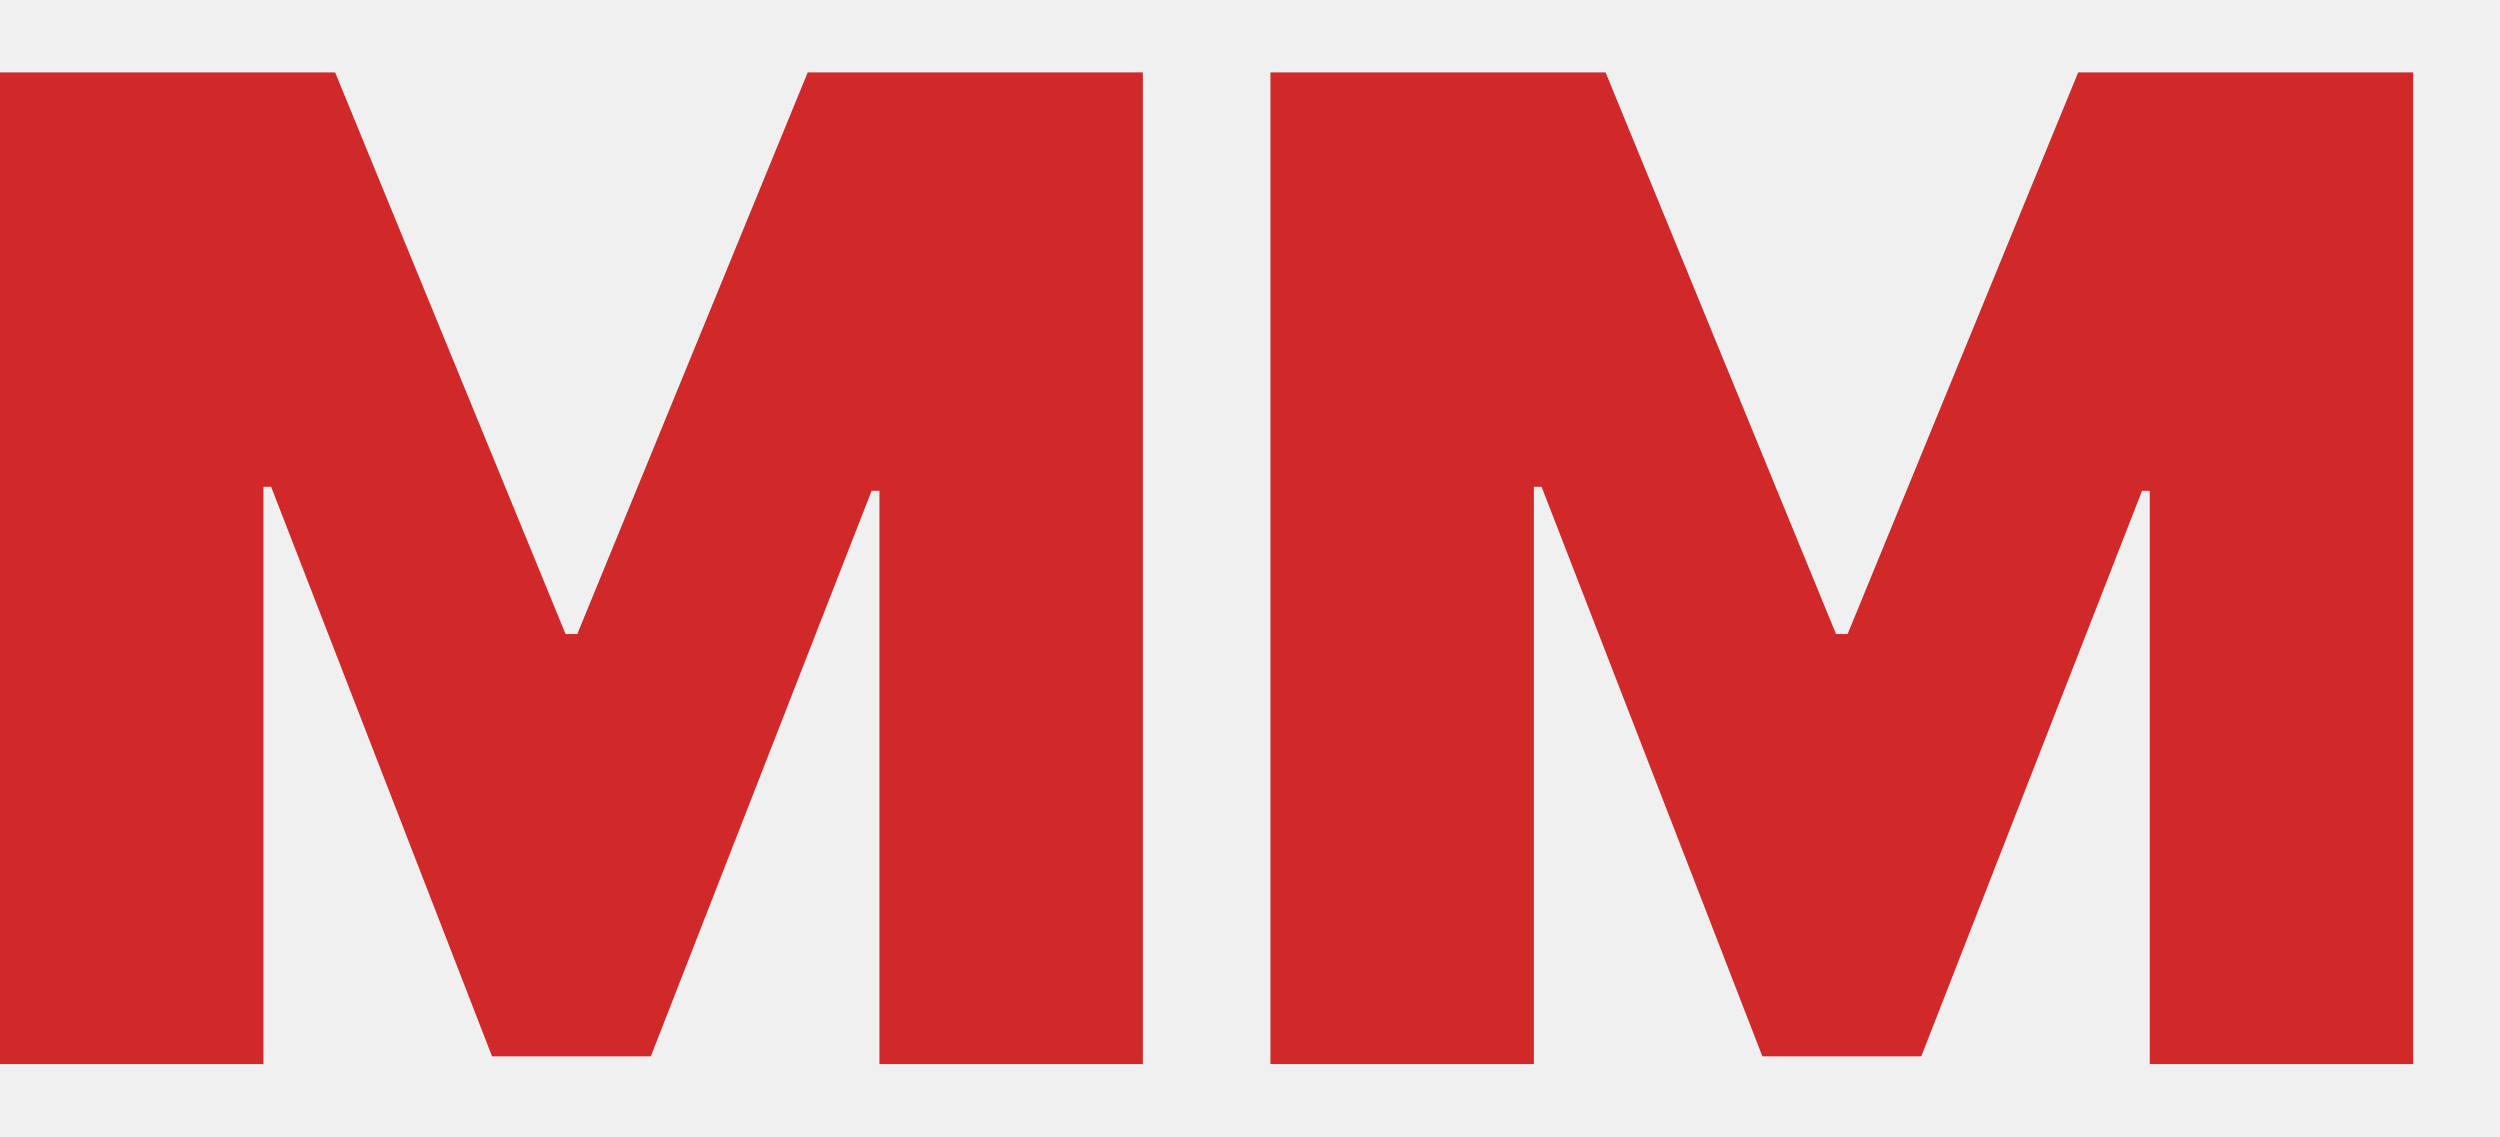
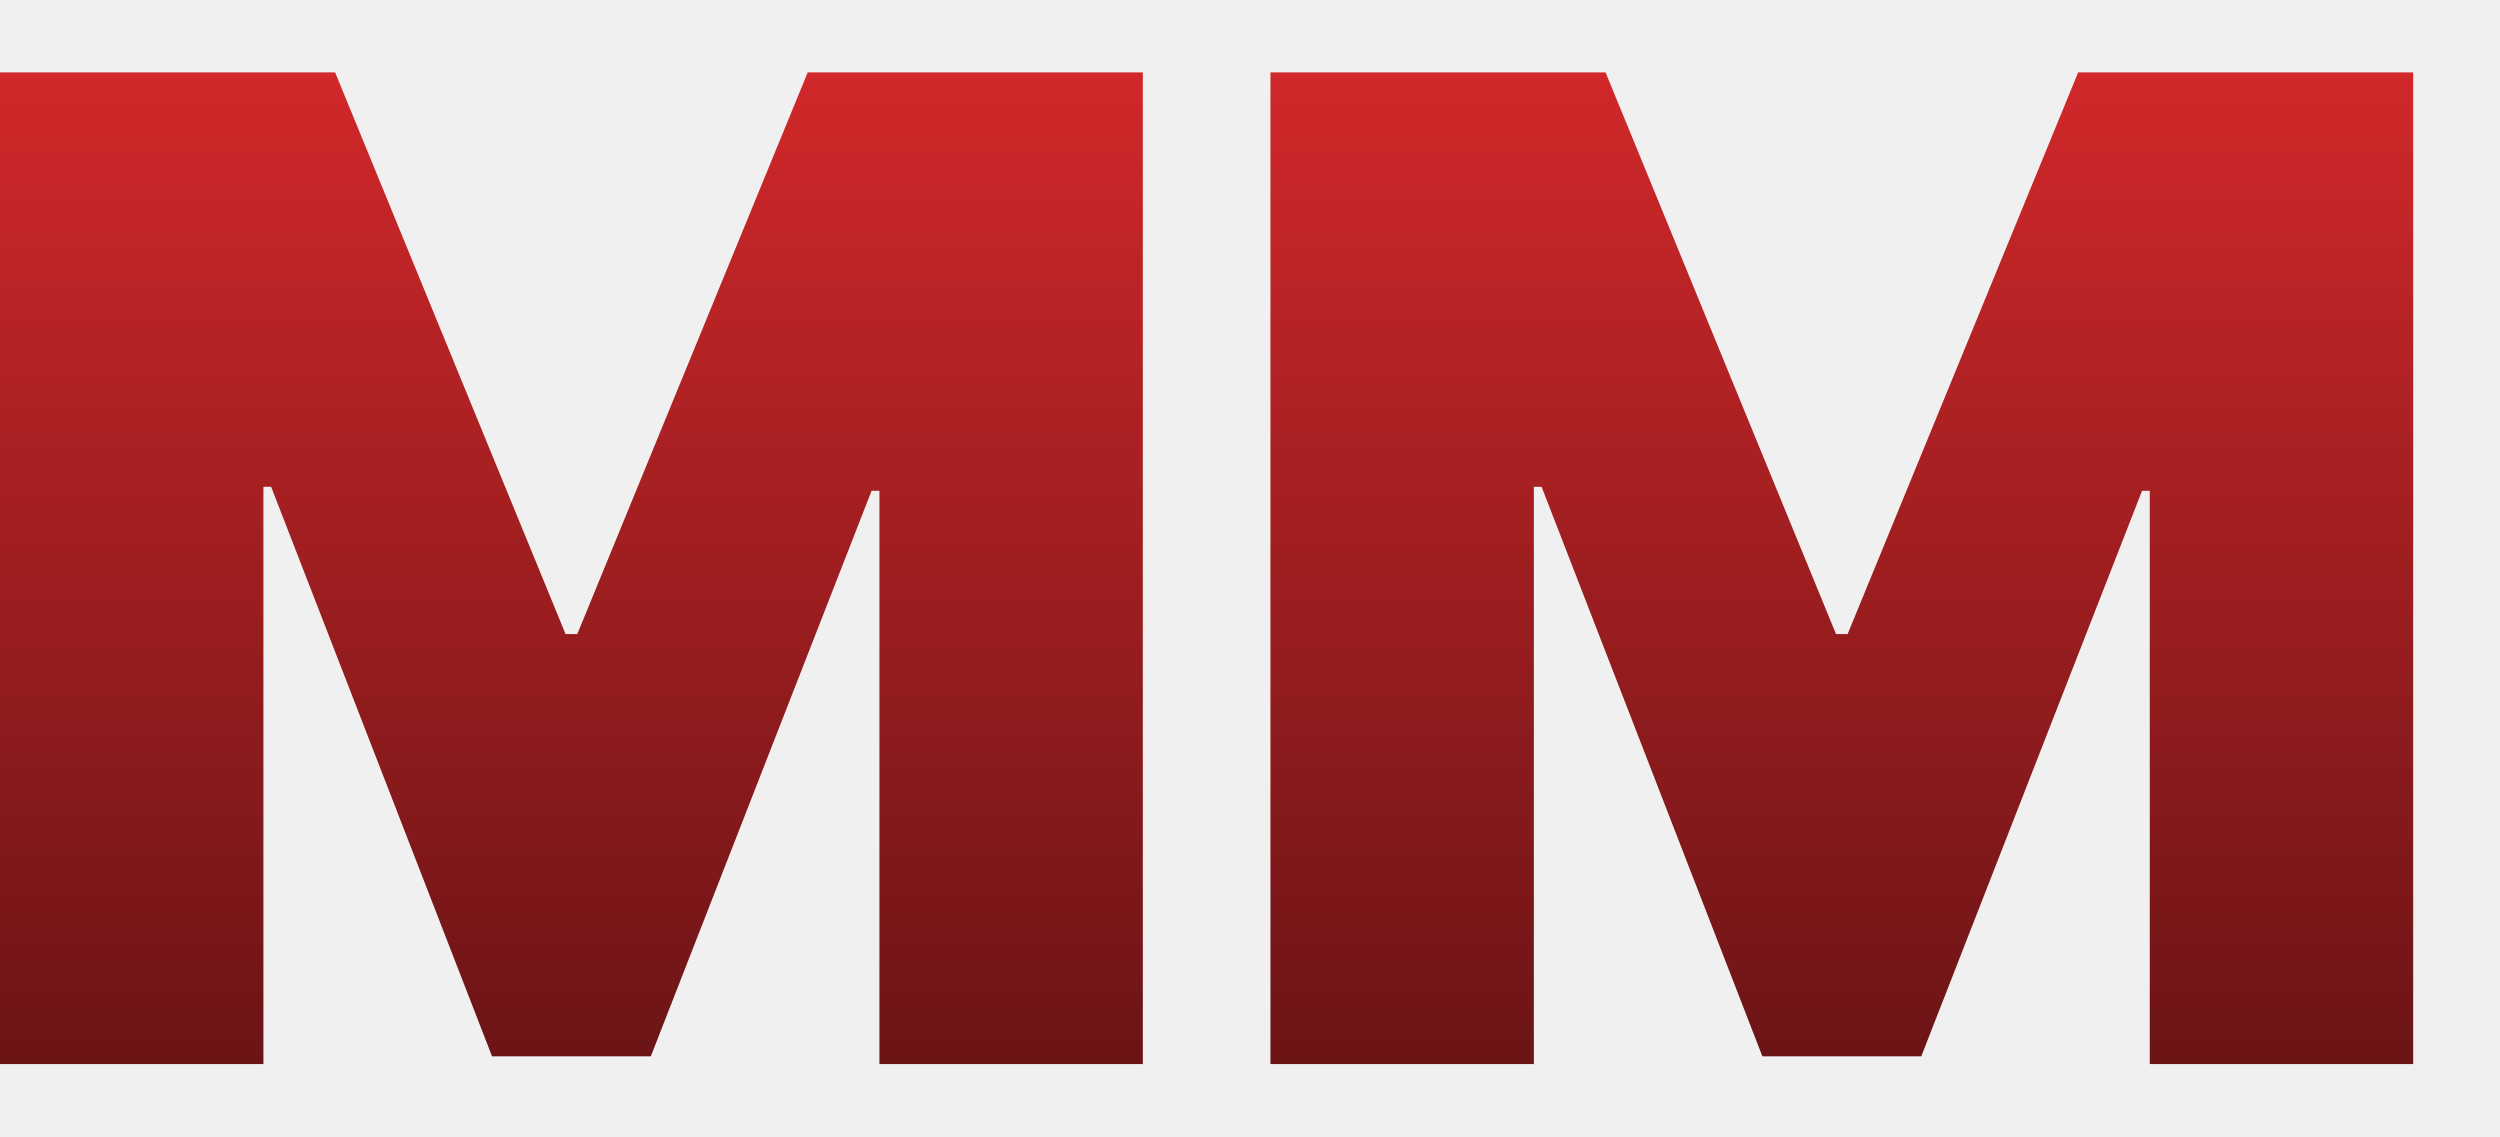
<svg xmlns="http://www.w3.org/2000/svg" width="22" height="10" viewBox="0 0 22 10" fill="none">
  <g clip-path="url(#clip0_3519_4580)">
-     <path d="M11.18 0.637H14.129L16.157 5.58H16.259L18.288 0.637H21.236V9.364H18.918V4.319H18.85L16.907 9.296H15.509L13.566 4.284H13.498V9.364H11.18V0.637Z" fill="#D1282A" />
-     <path d="M0 0.637H2.949L4.977 5.58H5.08L7.108 0.637H10.057V9.364H7.739V4.319H7.67L5.727 9.296H4.33L2.386 4.284H2.318V9.364H0V0.637Z" fill="#D1282A" />
+     <path d="M11.18 0.637H14.129L16.157 5.58H16.259L18.288 0.637H21.236V9.364H18.918V4.319H18.85L16.907 9.296H15.509L13.566 4.284H13.498V9.364H11.18V0.637Z" fill="url(#paint0_linear_3519_4580)" />
+     <path d="M0 0.637H2.949L4.977 5.58H5.08L7.108 0.637H10.057V9.364H7.739V4.319H7.67L5.727 9.296H4.33L2.386 4.284H2.318V9.364H0V0.637Z" fill="url(#paint1_linear_3519_4580)" />
  </g>
  <defs>
+     <linearGradient id="paint0_linear_3519_4580" x1="16.208" y1="0.637" x2="16.208" y2="9.364" gradientUnits="userSpaceOnUse">
+       <stop stop-color="#D1282A" />
+       <stop offset="1" stop-color="#6B1416" />
+     </linearGradient>
+     <linearGradient id="paint1_linear_3519_4580" x1="5.028" y1="0.637" x2="5.028" y2="9.364" gradientUnits="userSpaceOnUse">
+       <stop stop-color="#D1282A" />
+       <stop offset="1" stop-color="#6B1416" />
+     </linearGradient>
    <clipPath id="clip0_3519_4580">
      <rect width="22" height="10" fill="white" />
    </clipPath>
  </defs>
</svg>
